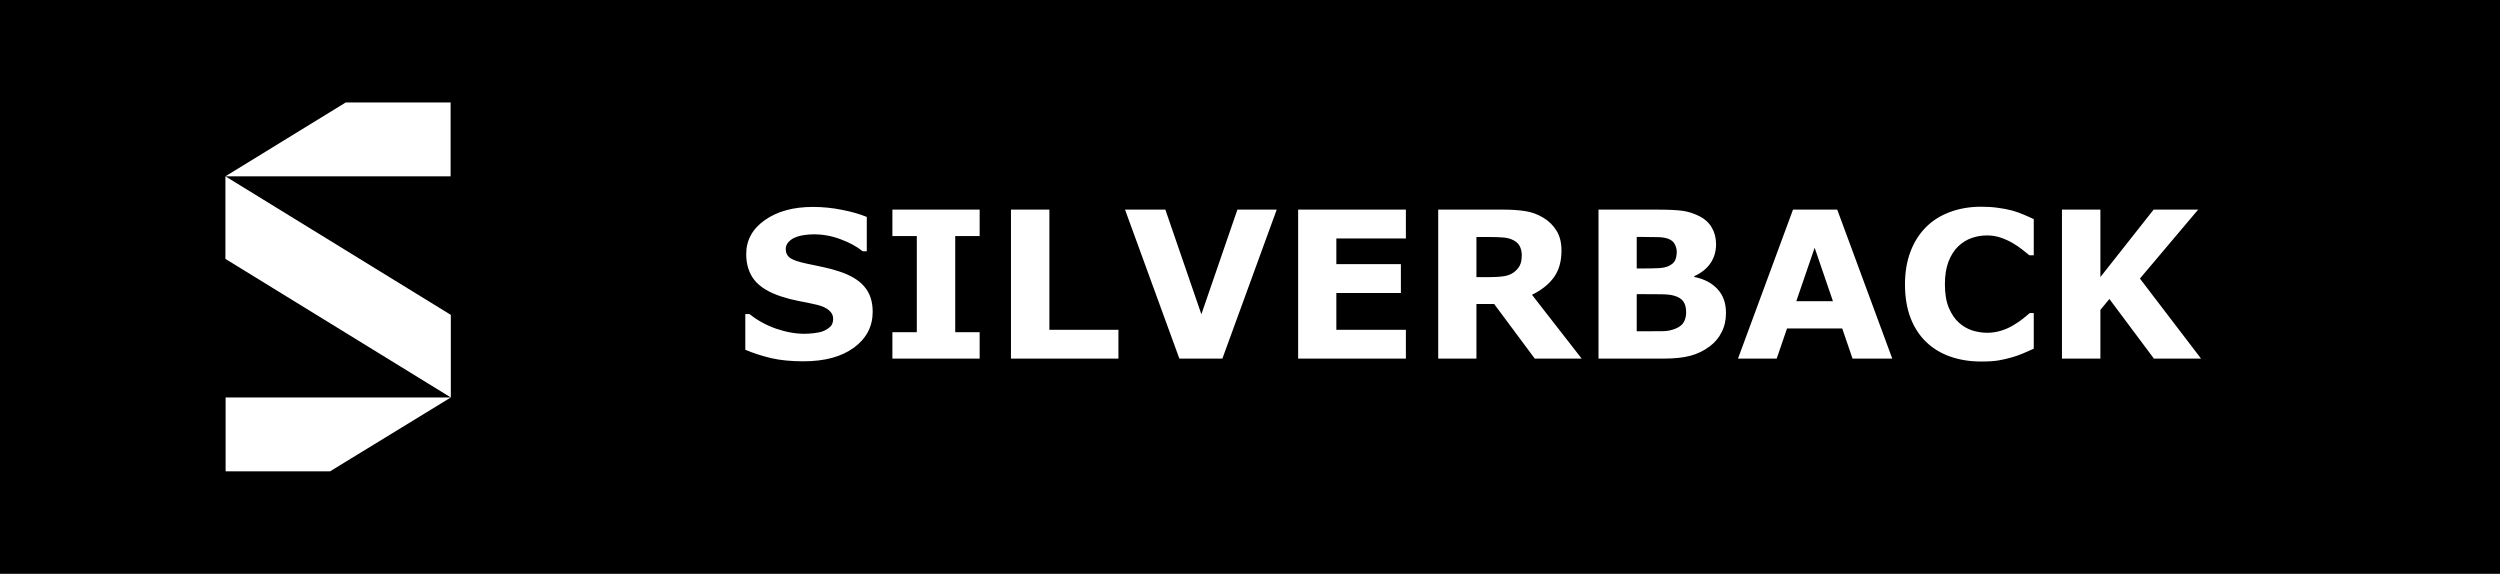
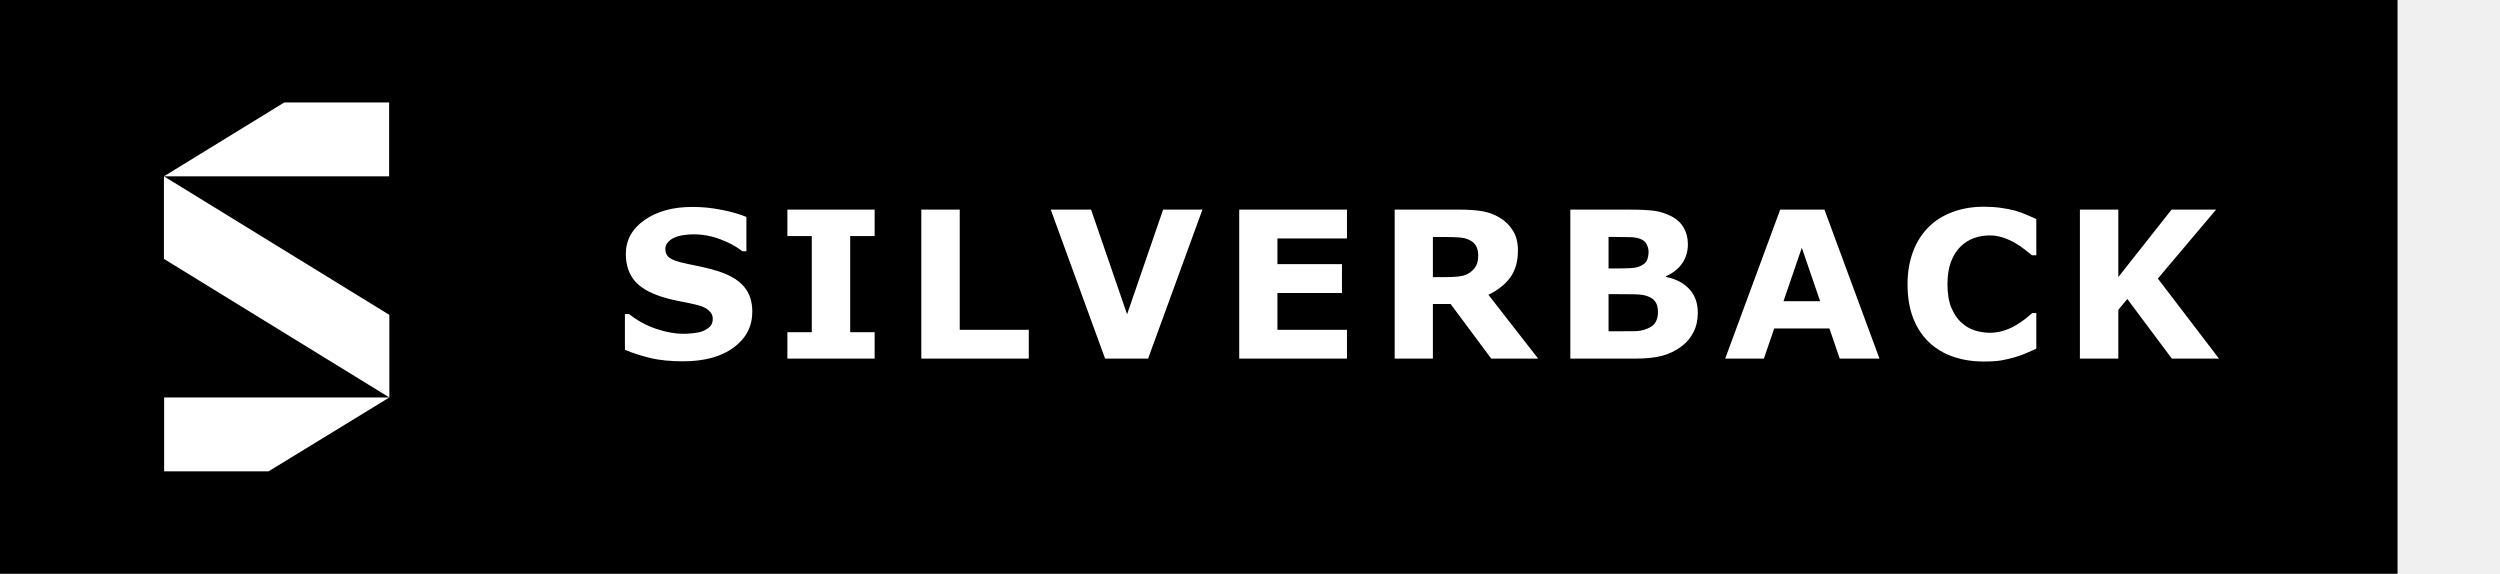
<svg xmlns="http://www.w3.org/2000/svg" width="122" height="28" viewBox="0 0 122 28" fill="none">
-   <g clip-path="url(#clip0_4994_253)">
-     <path d="M122 0H0V28H122V0Z" fill="black" />
-     <path d="M42.587 15.215C42.587 15.931 42.283 16.514 41.674 16.963C41.068 17.409 40.245 17.632 39.203 17.632C38.601 17.632 38.075 17.58 37.626 17.476C37.18 17.368 36.762 17.233 36.371 17.07V15.327H36.576C36.964 15.636 37.397 15.874 37.875 16.04C38.357 16.206 38.819 16.289 39.262 16.289C39.376 16.289 39.525 16.279 39.711 16.26C39.897 16.24 40.048 16.208 40.165 16.162C40.308 16.104 40.425 16.03 40.517 15.942C40.611 15.854 40.658 15.724 40.658 15.552C40.658 15.392 40.59 15.255 40.453 15.142C40.32 15.024 40.123 14.935 39.862 14.873C39.589 14.808 39.299 14.748 38.993 14.692C38.69 14.634 38.406 14.56 38.139 14.473C37.527 14.274 37.086 14.005 36.815 13.667C36.548 13.325 36.415 12.902 36.415 12.398C36.415 11.72 36.718 11.169 37.323 10.742C37.932 10.312 38.713 10.098 39.667 10.098C40.145 10.098 40.617 10.145 41.083 10.239C41.552 10.33 41.957 10.446 42.299 10.586V12.261H42.099C41.806 12.026 41.446 11.831 41.02 11.675C40.596 11.515 40.163 11.435 39.721 11.435C39.565 11.435 39.408 11.447 39.252 11.47C39.099 11.489 38.951 11.528 38.808 11.587C38.681 11.636 38.572 11.711 38.48 11.812C38.389 11.909 38.344 12.021 38.344 12.148C38.344 12.341 38.417 12.489 38.563 12.593C38.71 12.694 38.987 12.787 39.394 12.871C39.66 12.926 39.916 12.98 40.16 13.032C40.408 13.084 40.673 13.156 40.956 13.247C41.513 13.429 41.923 13.678 42.187 13.994C42.453 14.307 42.587 14.713 42.587 15.215ZM47.807 17.5H43.549V16.211H44.74V11.519H43.549V10.229H47.807V11.519H46.615V16.211H47.807V17.5ZM54.579 17.5H49.335V10.229H51.21V16.094H54.579V17.5ZM62.304 10.229L59.652 17.5H57.553L54.901 10.229H56.869L58.627 15.337L60.385 10.229H62.304ZM68.607 17.5H63.349V10.229H68.607V11.636H65.214V12.891H68.363V14.297H65.214V16.094H68.607V17.5ZM74.262 12.456C74.262 12.274 74.224 12.117 74.149 11.987C74.075 11.857 73.946 11.755 73.764 11.68C73.637 11.628 73.489 11.597 73.319 11.587C73.15 11.574 72.953 11.567 72.728 11.567H72.05V13.525H72.626C72.925 13.525 73.176 13.511 73.378 13.481C73.58 13.452 73.749 13.385 73.886 13.281C74.016 13.18 74.11 13.07 74.169 12.949C74.231 12.825 74.262 12.661 74.262 12.456ZM77.186 17.5H74.897L72.914 14.834H72.05V17.5H70.185V10.229H73.329C73.759 10.229 74.128 10.254 74.438 10.303C74.747 10.352 75.037 10.457 75.307 10.62C75.58 10.783 75.796 10.995 75.956 11.255C76.119 11.512 76.2 11.836 76.2 12.227C76.2 12.764 76.075 13.201 75.824 13.54C75.577 13.879 75.222 14.16 74.76 14.385L77.186 17.5ZM84.228 15.273C84.228 15.625 84.156 15.939 84.013 16.216C83.873 16.492 83.679 16.722 83.432 16.904C83.145 17.119 82.829 17.272 82.484 17.363C82.143 17.454 81.708 17.5 81.181 17.5H78.007V10.229H80.829C81.415 10.229 81.843 10.249 82.113 10.288C82.387 10.327 82.657 10.413 82.924 10.547C83.201 10.687 83.406 10.876 83.539 11.113C83.676 11.348 83.744 11.616 83.744 11.919C83.744 12.271 83.651 12.581 83.466 12.852C83.28 13.118 83.018 13.327 82.68 13.477V13.516C83.155 13.61 83.531 13.805 83.808 14.102C84.088 14.398 84.228 14.788 84.228 15.273ZM81.825 12.285C81.825 12.165 81.794 12.044 81.732 11.924C81.674 11.803 81.568 11.714 81.415 11.655C81.278 11.603 81.107 11.575 80.902 11.572C80.701 11.566 80.416 11.562 80.048 11.562H79.872V13.101H80.165C80.461 13.101 80.713 13.096 80.922 13.086C81.13 13.076 81.295 13.044 81.415 12.988C81.584 12.913 81.695 12.817 81.747 12.7C81.799 12.58 81.825 12.441 81.825 12.285ZM82.284 15.244C82.284 15.013 82.239 14.836 82.147 14.712C82.06 14.585 81.908 14.491 81.693 14.429C81.547 14.386 81.345 14.364 81.088 14.36C80.831 14.357 80.562 14.355 80.282 14.355H79.872V16.167H80.009C80.536 16.167 80.914 16.165 81.142 16.162C81.37 16.159 81.579 16.116 81.772 16.035C81.967 15.954 82.1 15.846 82.172 15.713C82.247 15.576 82.284 15.42 82.284 15.244ZM92.343 17.5H90.404L89.901 16.03H87.206L86.703 17.5H84.814L87.499 10.229H89.657L92.343 17.5ZM89.447 14.697L88.554 12.09L87.66 14.697H89.447ZM96.674 17.642C96.133 17.642 95.634 17.562 95.175 17.402C94.719 17.243 94.327 17.005 93.998 16.689C93.669 16.374 93.414 15.98 93.231 15.508C93.052 15.036 92.963 14.491 92.963 13.872C92.963 13.296 93.049 12.773 93.222 12.305C93.394 11.836 93.645 11.434 93.974 11.099C94.289 10.776 94.68 10.527 95.145 10.352C95.614 10.176 96.125 10.088 96.679 10.088C96.985 10.088 97.26 10.106 97.504 10.142C97.751 10.174 97.979 10.218 98.188 10.273C98.406 10.335 98.603 10.405 98.778 10.483C98.957 10.558 99.114 10.628 99.247 10.693V12.456H99.032C98.941 12.378 98.826 12.285 98.686 12.178C98.549 12.07 98.393 11.964 98.217 11.86C98.038 11.756 97.844 11.668 97.636 11.597C97.427 11.525 97.204 11.489 96.967 11.489C96.703 11.489 96.453 11.532 96.215 11.616C95.977 11.698 95.757 11.834 95.556 12.026C95.364 12.212 95.207 12.458 95.087 12.764C94.97 13.07 94.911 13.441 94.911 13.877C94.911 14.333 94.975 14.713 95.102 15.02C95.232 15.325 95.394 15.566 95.59 15.742C95.788 15.921 96.01 16.05 96.254 16.128C96.498 16.203 96.739 16.24 96.977 16.24C97.204 16.24 97.429 16.206 97.65 16.138C97.875 16.069 98.082 15.977 98.27 15.859C98.43 15.765 98.578 15.664 98.715 15.557C98.852 15.449 98.964 15.356 99.052 15.278H99.247V17.017C99.065 17.098 98.891 17.174 98.725 17.246C98.559 17.318 98.384 17.38 98.202 17.432C97.965 17.5 97.742 17.552 97.533 17.588C97.325 17.624 97.038 17.642 96.674 17.642ZM107.411 17.5H105.111L102.938 14.59L102.499 15.122V17.5H100.624V10.229H102.499V13.521L105.097 10.229H107.27L104.428 13.594L107.411 17.5Z" fill="white" />
-     <path d="M11 8.604V12.634L22 19.396V15.366L11 8.604Z" fill="white" />
-     <path d="M22 19.396L16.108 23H11.01V19.396L22 19.396Z" fill="white" />
-     <path d="M11 8.604L16.872 5H21.99V8.604L11 8.604Z" fill="white" />
-   </g>
-   <defs>
-     <clipPath id="clip0_4994_253">
-       <rect width="122" height="28" fill="white" />
-     </clipPath>
-   </defs>
+   <path d="M117 0H0V28H117V0Z" fill="black" />
+   <path d="M36.712 15.215C36.712 15.931 36.408 16.514 35.799 16.963C35.193 17.409 34.37 17.632 33.328 17.632C32.726 17.632 32.2 17.58 31.751 17.476C31.305 17.368 30.887 17.233 30.496 17.07V15.327H30.701C31.088 15.636 31.521 15.874 32 16.04C32.482 16.206 32.944 16.289 33.387 16.289C33.501 16.289 33.65 16.279 33.836 16.26C34.022 16.24 34.173 16.208 34.29 16.162C34.433 16.104 34.55 16.03 34.642 15.942C34.736 15.854 34.783 15.724 34.783 15.552C34.783 15.392 34.715 15.255 34.578 15.142C34.445 15.024 34.248 14.935 33.987 14.873C33.714 14.808 33.424 14.748 33.118 14.692C32.815 14.634 32.531 14.56 32.264 14.473C31.652 14.274 31.211 14.005 30.94 13.667C30.674 13.325 30.54 12.902 30.54 12.398C30.54 11.72 30.843 11.169 31.448 10.742C32.057 10.312 32.838 10.098 33.792 10.098C34.27 10.098 34.742 10.145 35.208 10.239C35.677 10.33 36.082 10.446 36.424 10.586V12.261H36.224C35.931 12.026 35.571 11.831 35.145 11.675C34.721 11.515 34.288 11.435 33.846 11.435C33.69 11.435 33.533 11.447 33.377 11.47C33.224 11.489 33.076 11.528 32.933 11.587C32.806 11.636 32.697 11.711 32.605 11.812C32.514 11.909 32.469 12.021 32.469 12.148C32.469 12.341 32.542 12.489 32.688 12.593C32.835 12.694 33.112 12.787 33.519 12.871C33.785 12.926 34.041 12.98 34.285 13.032C34.533 13.084 34.798 13.156 35.081 13.247C35.638 13.429 36.048 13.678 36.312 13.994C36.578 14.307 36.712 14.713 36.712 15.215ZM42.682 17.5H38.424V16.211H39.615V11.519H38.424V10.229H42.682V11.519H41.49V16.211H42.682V17.5ZM50.204 17.5H44.96V10.229H46.835V16.094H50.204V17.5ZM58.679 10.229L56.027 17.5H53.928L51.276 10.229H53.244L55.002 15.337L56.76 10.229H58.679ZM65.732 17.5H60.474V10.229H65.732V11.636H62.339V12.891H65.488V14.297H62.339V16.094H65.732V17.5ZM72.137 12.456C72.137 12.274 72.099 12.117 72.024 11.987C71.95 11.857 71.821 11.755 71.639 11.68C71.512 11.628 71.364 11.597 71.194 11.587C71.025 11.574 70.828 11.567 70.603 11.567H69.925V13.525H70.501C70.8 13.525 71.051 13.511 71.253 13.481C71.455 13.452 71.624 13.385 71.761 13.281C71.891 13.18 71.985 13.07 72.044 12.949C72.106 12.825 72.137 12.661 72.137 12.456ZM75.061 17.5H72.772L70.789 14.834H69.925V17.5H68.06V10.229H71.204C71.634 10.229 72.003 10.254 72.312 10.303C72.622 10.352 72.912 10.457 73.182 10.62C73.455 10.783 73.671 10.995 73.831 11.255C73.994 11.512 74.075 11.836 74.075 12.227C74.075 12.764 73.95 13.201 73.699 13.54C73.452 13.879 73.097 14.16 72.635 14.385L75.061 17.5ZM82.853 15.273C82.853 15.625 82.781 15.939 82.638 16.216C82.498 16.492 82.304 16.722 82.057 16.904C81.77 17.119 81.454 17.272 81.109 17.363C80.768 17.454 80.333 17.5 79.806 17.5H76.632V10.229H79.454C80.04 10.229 80.468 10.249 80.738 10.288C81.012 10.327 81.282 10.413 81.549 10.547C81.826 10.687 82.031 10.876 82.164 11.113C82.301 11.348 82.369 11.616 82.369 11.919C82.369 12.271 82.276 12.581 82.091 12.852C81.905 13.118 81.643 13.327 81.305 13.477V13.516C81.78 13.61 82.156 13.805 82.433 14.102C82.713 14.398 82.853 14.788 82.853 15.273ZM80.45 12.285C80.45 12.165 80.419 12.044 80.357 11.924C80.299 11.803 80.193 11.714 80.04 11.655C79.903 11.603 79.732 11.575 79.527 11.572C79.326 11.566 79.041 11.562 78.673 11.562H78.497V13.101H78.79C79.086 13.101 79.338 13.096 79.547 13.086C79.755 13.076 79.92 13.044 80.04 12.988C80.209 12.913 80.32 12.817 80.372 12.7C80.424 12.58 80.45 12.441 80.45 12.285ZM80.909 15.244C80.909 15.013 80.864 14.836 80.772 14.712C80.685 14.585 80.533 14.491 80.318 14.429C80.172 14.386 79.97 14.364 79.713 14.36C79.456 14.357 79.187 14.355 78.907 14.355H78.497V16.167H78.634C79.161 16.167 79.539 16.165 79.767 16.162C79.995 16.159 80.204 16.116 80.397 16.035C80.592 15.954 80.725 15.846 80.797 15.713C80.872 15.576 80.909 15.42 80.909 15.244ZM91.718 17.5H89.779L89.276 16.03H86.581L86.078 17.5H84.189L86.874 10.229H89.032L91.718 17.5ZM88.822 14.697L87.929 12.09L87.035 14.697H88.822ZM96.799 17.642C96.258 17.642 95.759 17.562 95.3 17.402C94.844 17.243 94.452 17.005 94.123 16.689C93.794 16.374 93.539 15.98 93.356 15.508C93.177 15.036 93.088 14.491 93.088 13.872C93.088 13.296 93.174 12.773 93.347 12.305C93.519 11.836 93.77 11.434 94.099 11.099C94.414 10.776 94.805 10.527 95.27 10.352C95.739 10.176 96.25 10.088 96.804 10.088C97.11 10.088 97.385 10.106 97.629 10.142C97.876 10.174 98.104 10.218 98.312 10.273C98.531 10.335 98.728 10.405 98.903 10.483C99.082 10.558 99.239 10.628 99.372 10.693V12.456H99.157C99.066 12.378 98.951 12.285 98.811 12.178C98.674 12.07 98.518 11.964 98.342 11.86C98.163 11.756 97.969 11.668 97.761 11.597C97.552 11.525 97.329 11.489 97.092 11.489C96.828 11.489 96.578 11.532 96.34 11.616C96.102 11.698 95.882 11.834 95.681 12.026C95.489 12.212 95.332 12.458 95.212 12.764C95.095 13.07 95.036 13.441 95.036 13.877C95.036 14.333 95.1 14.713 95.227 15.02C95.357 15.325 95.519 15.566 95.715 15.742C95.913 15.921 96.135 16.05 96.379 16.128C96.623 16.203 96.864 16.24 97.102 16.24C97.329 16.24 97.554 16.206 97.775 16.138C98 16.069 98.207 15.977 98.395 15.859C98.555 15.765 98.703 15.664 98.84 15.557C98.977 15.449 99.089 15.356 99.177 15.278H99.372V17.017C99.19 17.098 99.016 17.174 98.85 17.246C98.684 17.318 98.509 17.38 98.327 17.432C98.09 17.5 97.867 17.552 97.658 17.588C97.45 17.624 97.163 17.642 96.799 17.642ZM108.286 17.5H105.986L103.813 14.59L103.374 15.122V17.5H101.499V10.229H103.374V13.521L105.972 10.229H108.145L105.303 13.594L108.286 17.5Z" fill="white" />
+   <path d="M8 8.604V12.634L19 19.396V15.366L8 8.604Z" fill="white" />
+   <path d="M19 19.396L13.108 23H8.01V19.396L19 19.396Z" fill="white" />
+   <path d="M8 8.604L13.872 5H18.99V8.604L8 8.604Z" fill="white" />
</svg>
